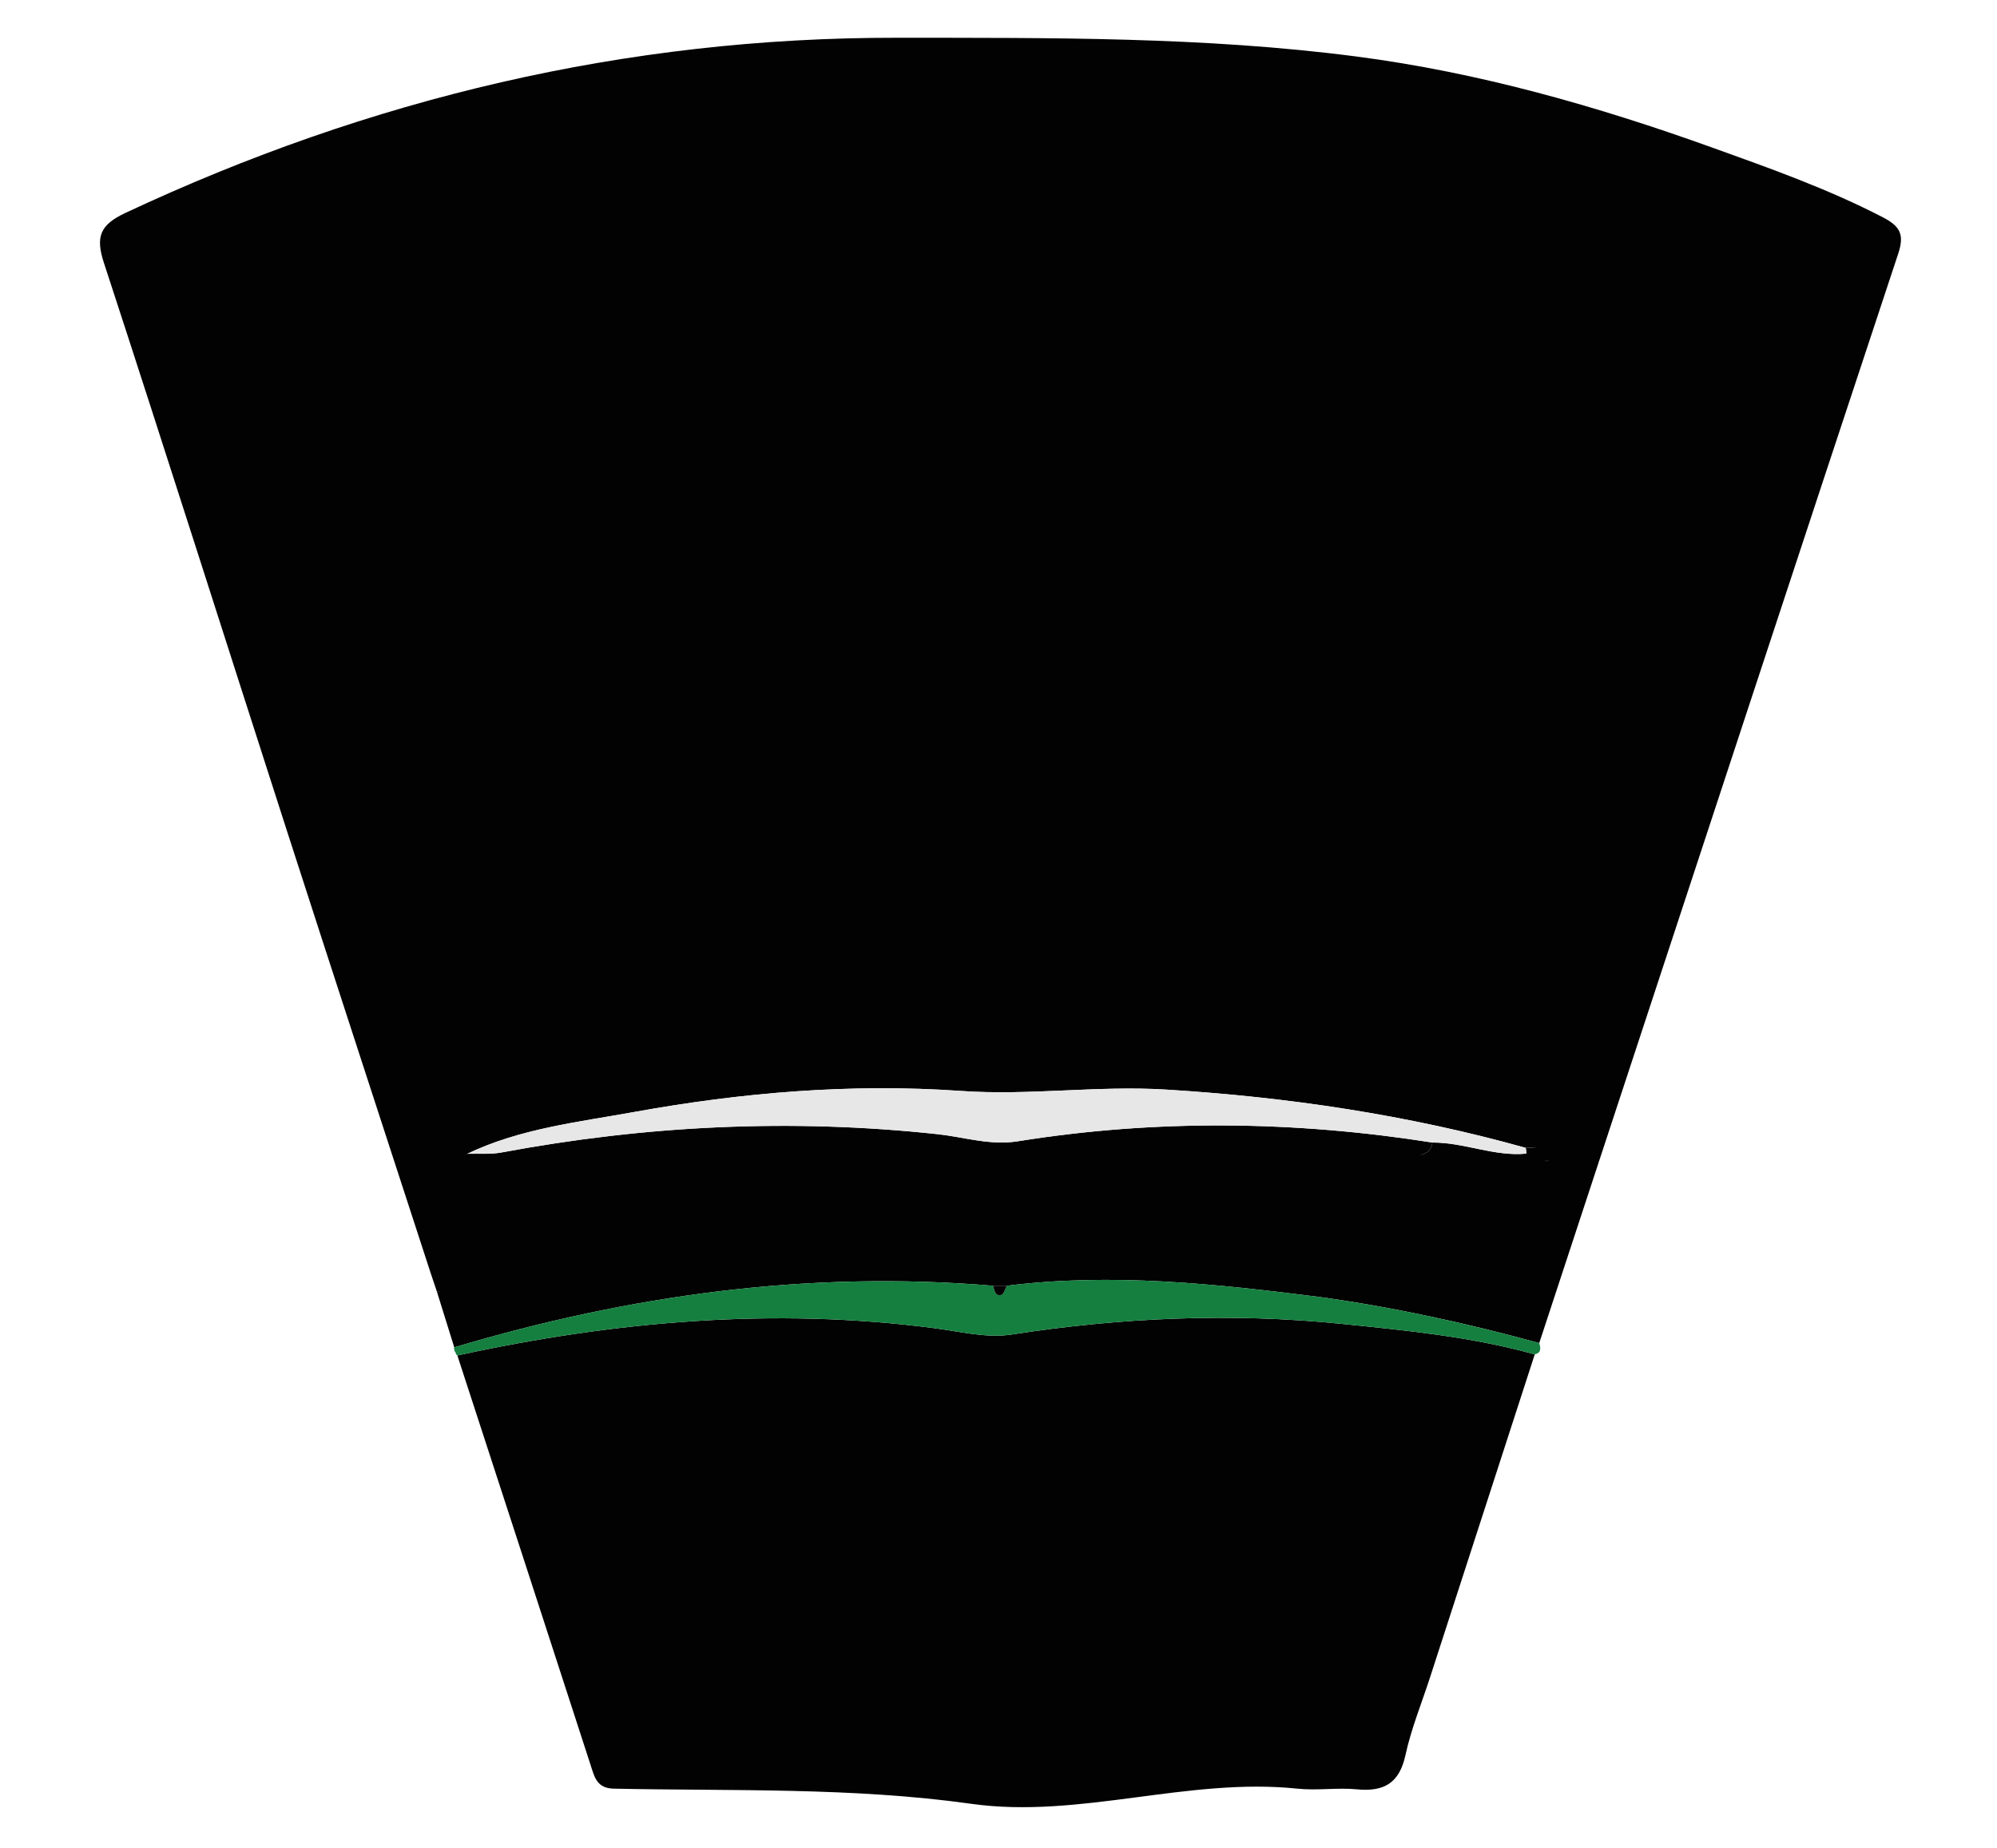
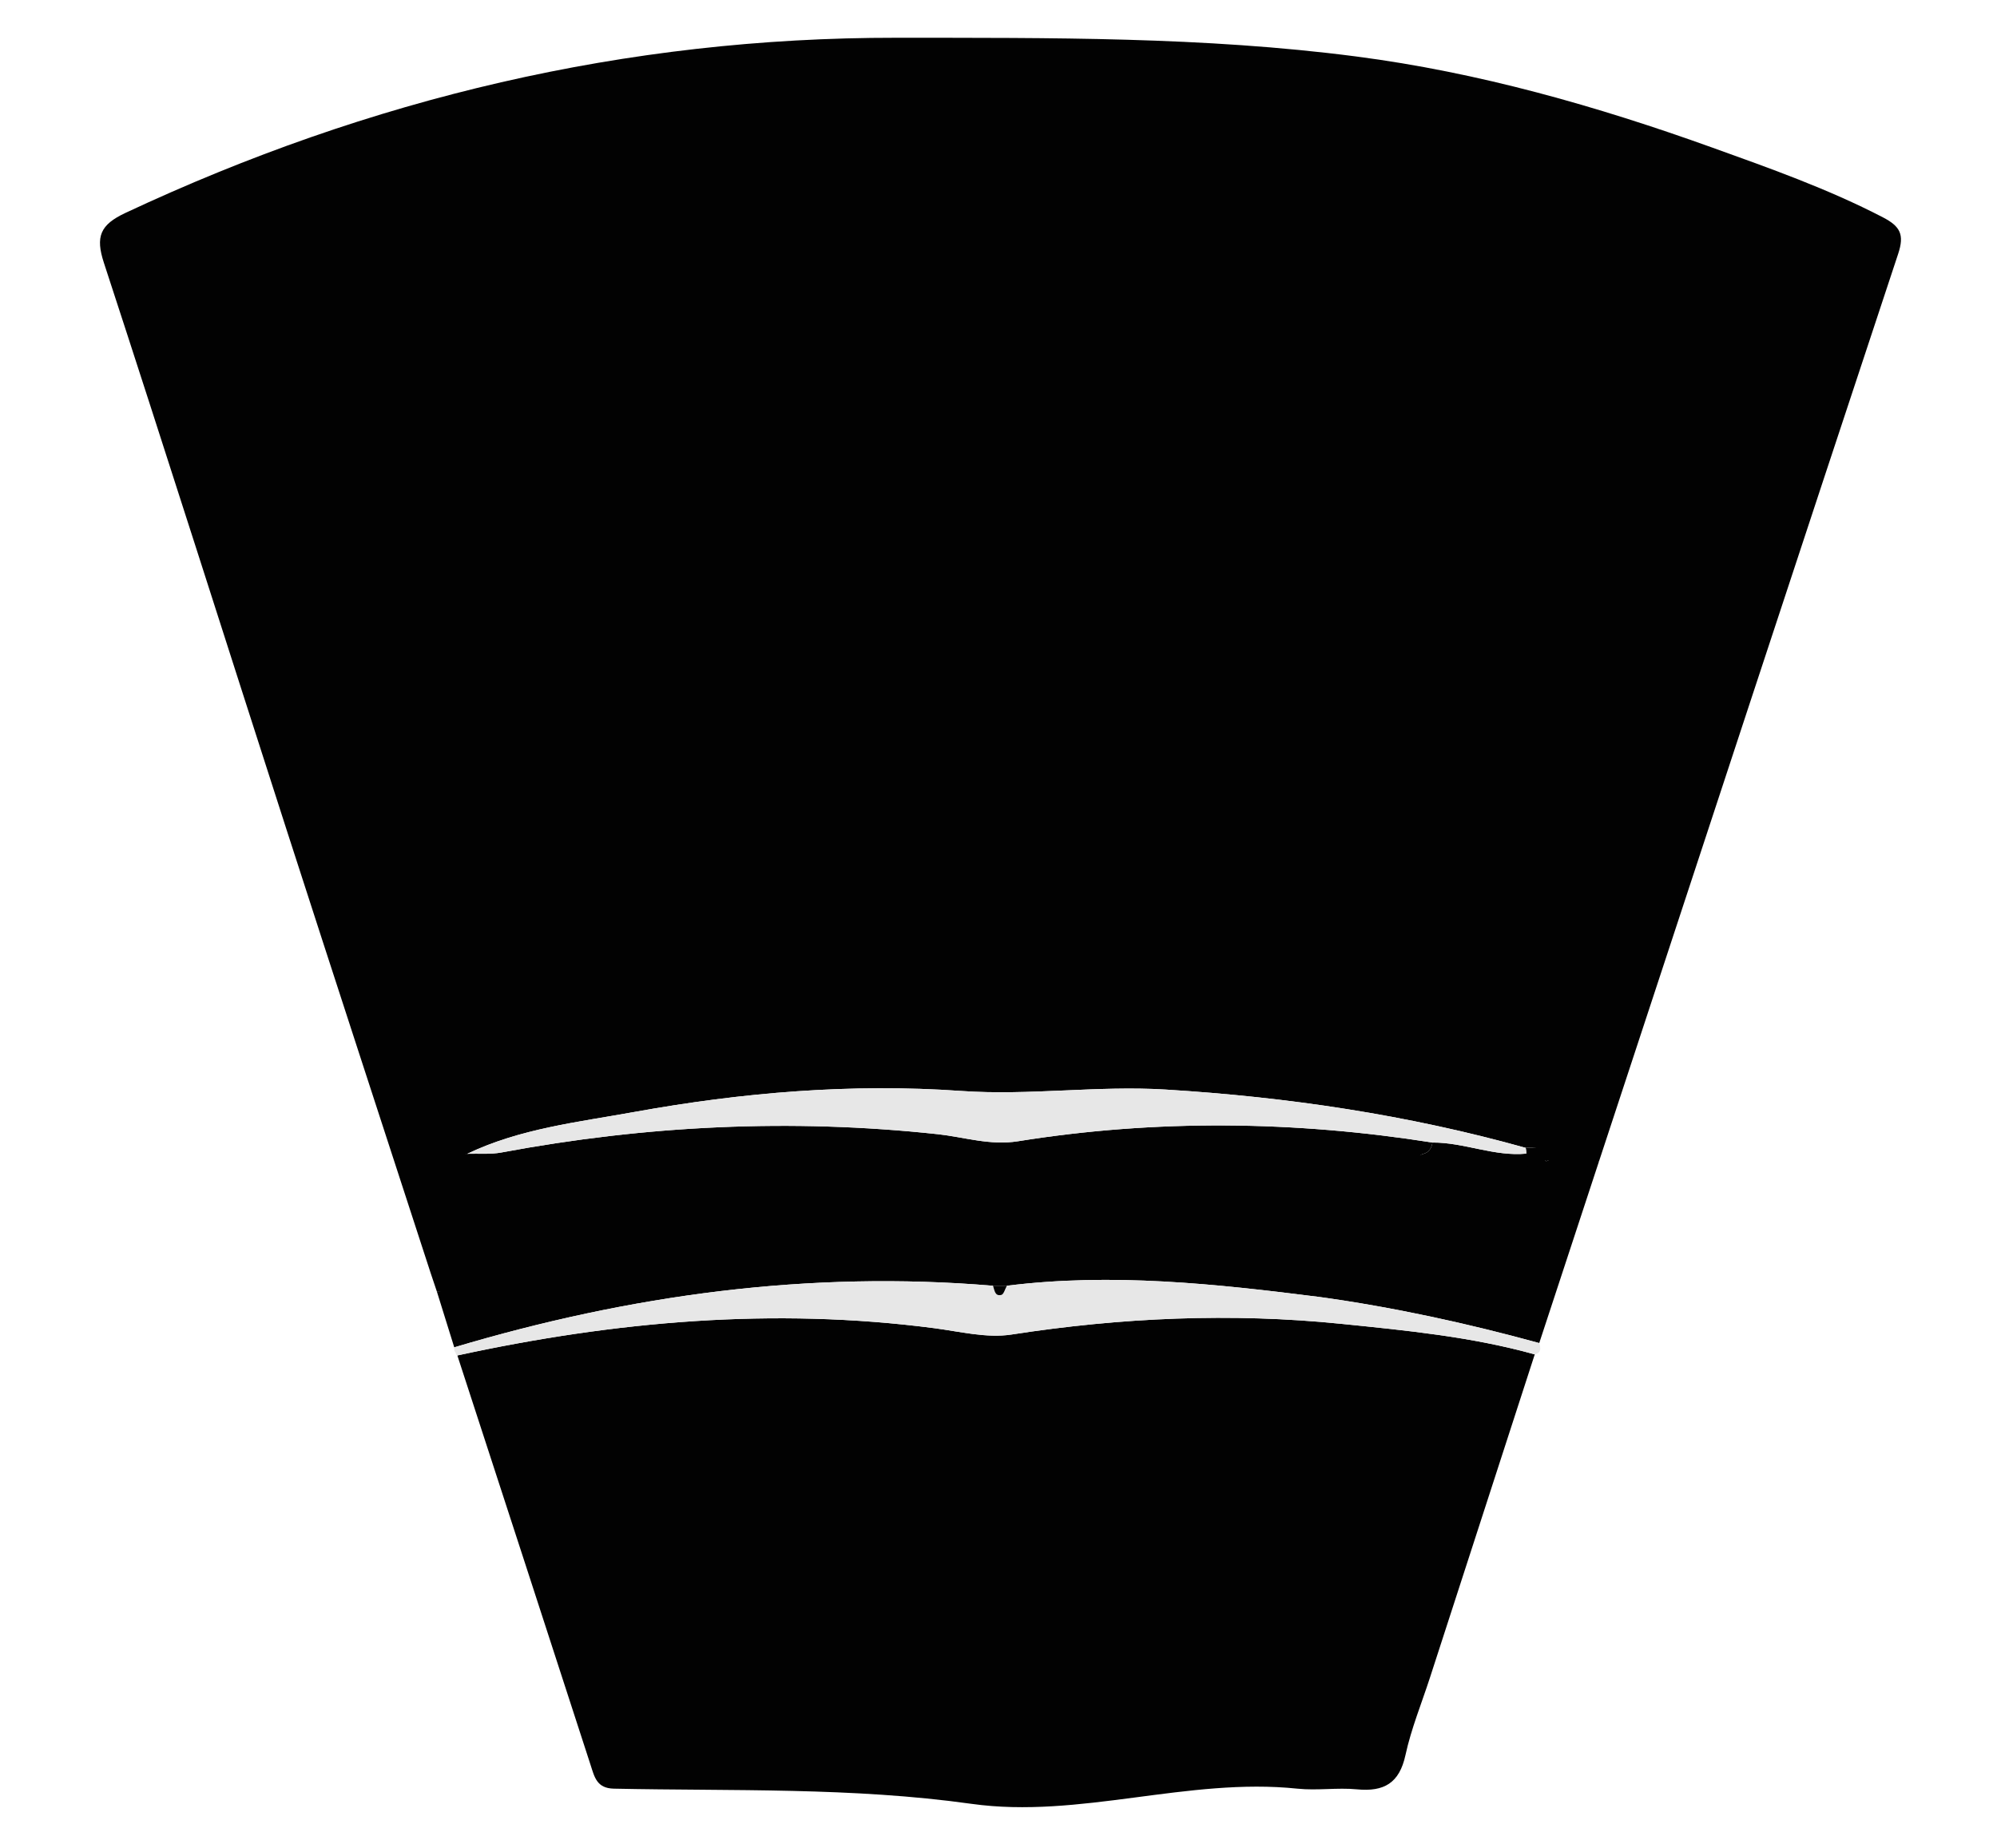
<svg xmlns="http://www.w3.org/2000/svg" version="1.1" id="Layer_1" x="0px" y="0px" width="587px" height="543px" viewBox="0 0 587 543" enable-background="new 0 0 587 543" xml:space="preserve">
  <style type="text/css">
	
- 	 .strip{fill:#157F3F;}
	 .strip2{fill:#E7E7E7;}
	 .bg{fill:#020202;}
	
</style>
  <path fill-rule="evenodd" clip-rule="evenodd" class="bg" d="M126.576,374.094c-14.094-43.334-28.269-86.641-42.262-130.007  C66.369,188.479,48.712,132.776,30.541,77.241c-2.52-7.703-1.115-11.181,6.313-14.662c71.83-33.665,147.14-51.566,226.62-51.481  c45.123,0.046,90.262-0.336,135.134,5.495c35.995,4.677,70.72,14.571,104.769,26.806c16.959,6.094,33.979,12.122,50.076,20.467  c5.126,2.658,6.367,5.076,4.504,10.704c-29.443,88.854-58.662,177.782-87.933,266.695c-1.177,0.195-2.674-0.002-3.48,0.651  c-10.269,8.338-20.852,11.459-33.121,3.738c-3.678-2.315-8.268-4.201-13.048-1.724c-1.418,0.736-3.221,0.771-4.065-0.765  c-1.12-2.042-0.048-3.469,2.086-4.066c1.711-0.48,2.395-1.728,2.666-3.33c9.339-0.053,18.171,4.178,27.612,3.258  c1.267,2.204,3.469,1.85,5.484,2.01c0.669,0.433,1.333,0.875,2.024,1.268c0.03,0.018,0.316-0.414,0.483-0.636  c-0.773-0.286-1.546-0.572-2.319-0.858c-0.448-3.714-3.145-3.627-5.878-3.478c-34.644-9.686-69.947-14.943-105.855-17.131  c-20.089-1.224-40.011,1.817-60.089,0.41c-32.256-2.264-64.363,0.434-96.113,6.183c-16.568,2.999-33.543,4.859-49.053,12.283  c-1.565,0.04-2.972,0.414-3.889,1.83c-0.759,0.318-1.519,0.635-2.278,0.953c0.766,0.312,1.53,0.623,2.295,0.935  c1.752,8.659-2.721,17.179-0.191,26.061C134.445,372.896,130.323,374.196,126.576,374.094z" />
  <path fill-rule="evenodd" clip-rule="evenodd" class="bg" d="M451.127,398.026c-10.271,31.673-20.542,63.344-30.813,95.017  c-2.452,7.563-5.508,14.993-7.185,22.723c-1.801,8.297-6.324,10.848-14.284,10.085c-5.776-0.554-11.699,0.41-17.464-0.194  c-32.249-3.373-64.069,8.904-95.804,4.459c-35.098-4.916-70.076-3.725-105.136-4.463c-5.04-0.105-5.691-3.398-6.855-6.99  c-13.001-40.123-26.088-80.219-39.15-120.321c46.305-10.053,92.939-14.188,140.182-8.016c7.551,0.988,15.414,2.994,22.721,1.864  c32.222-4.982,64.502-6.429,96.89-3.142C413.326,390.985,432.51,392.841,451.127,398.026z" />
  <path fill-rule="evenodd" clip-rule="evenodd" class="bg" d="M126.576,374.094c3.674-2.469,5.756-2.575,4.614-5.469  c-3.389-8.591,0.185-17.17-1.565-25.829c-0.004-0.63,2.821-2.416,2.813-3.046c0.917-1.416,3.354-0.632,4.919-0.672  c3.354-0.108,6.79,0.222,10.051-0.389c42.485-7.942,85.167-10.023,128.205-5.376c7.816,0.844,15.383,3.395,23.615,2.078  c40.597-6.499,81.239-6.01,121.832,0.378c-0.271,1.603-0.955,2.85-2.666,3.33c-2.134,0.598-0.765,1.858,0.355,3.9  c0.845,1.535,1.582,0.042,3-0.694c4.78-2.478,9.822-0.496,13.5,1.819c14,1,19.079-3.761,32.875-6.845  c1.013-0.227,0.722,4.18,1.898,3.984c-5.86,17.813-11.719,35.627-17.577,53.438c-21.243-5.817-42.723-10.51-64.55-13.54  c-3.188-18.025-6.8-20.298-25.281-16.845c-4.452,0.831-9.146,0.647-13.716,0.513c-16.806-0.502-33.094,0.241-49.899,0.169  c-14.311-0.06-29.136-2.758-43.483-0.347c-11.145,1.873-22.34-2.431-33.721-1.756c-7.362,0.435-11.582,4.063-14.546,10.353  c-2.584,5.482-8.109,5.103-12.875,5.25c-21.958,0.681-43.625,0.89-65.942,1.121C127.814,377.779,127.195,375.937,126.576,374.094z" />
  <path fill-rule="evenodd" clip-rule="evenodd" class="bg" d="M128.433,379.621c21.871-3.774,43.923-1.081,65.881-1.762  c4.766-0.147,8.193-0.264,10.778-5.746c2.964-6.289,9.42-12.054,16.783-12.488c11.381-0.675,23.48,1.248,34.625-0.625  c14.347-2.411,27.677,4.107,41.988,4.167c16.806,0.072,33.456-1.544,50.262-1.042c4.569,0.135,9.173,0.706,13.625-0.125  c18.481-3.453,32.125,4.375,25.521,19.163c-30.545-3.874-61.108-7.166-91.931-3.307c-1.36,0.002-2.72,0.002-4.081,0.003  c-53.997-4.545-106.647,2.678-158.362,18.096C131.827,390.511,130.13,385.066,128.433,379.621z" />
-   <path fill-rule="evenodd" clip-rule="evenodd" class="strip" d="M133.523,395.955c51.715-15.418,104.365-22.641,158.364-18.096  c0.452,1.264,0.511,3.164,2.44,2.694c0.722-0.177,1.103-1.758,1.639-2.697c30.822-3.859,61.386-0.567,91.931,3.307  c21.827,3.03,43.307,7.723,64.55,13.54c0.438,1.461,0.674,2.837-1.321,3.325c-18.615-5.188-37.799-7.043-56.896-8.98  c-32.388-3.287-64.668-1.841-96.89,3.142c-7.307,1.13-15.17-0.876-22.721-1.864c-47.243-6.173-93.877-2.037-140.182,8.016  c-0.666-0.404-0.283-0.938-0.948-1.341C133.849,396.608,133.162,396.346,133.523,395.955z" />
+   <path fill-rule="evenodd" clip-rule="evenodd" class="strip2" d="M133.523,395.955c51.715-15.418,104.365-22.641,158.364-18.096  c0.452,1.264,0.511,3.164,2.44,2.694c0.722-0.177,1.103-1.758,1.639-2.697c30.822-3.859,61.386-0.567,91.931,3.307  c21.827,3.03,43.307,7.723,64.55,13.54c0.438,1.461,0.674,2.837-1.321,3.325c-18.615-5.188-37.799-7.043-56.896-8.98  c-32.388-3.287-64.668-1.841-96.89,3.142c-7.307,1.13-15.17-0.876-22.721-1.864c-47.243-6.173-93.877-2.037-140.182,8.016  c-0.666-0.404-0.283-0.938-0.948-1.341C133.849,396.608,133.162,396.346,133.523,395.955z" />
  <path fill-rule="evenodd" clip-rule="evenodd" class="strip2" d="M421.061,335.77c-40.593-6.388-81.235-6.877-121.832-0.378  c-8.232,1.316-15.799-1.234-23.615-2.078c-43.039-4.647-85.72-2.566-128.205,5.376c-3.261,0.61-6.697,0.28-10.051,0.389  c15.51-7.424,32.485-9.284,49.053-12.283c31.75-5.749,63.856-8.446,96.113-6.183c20.078,1.407,40-1.634,60.089-0.41  c35.908,2.188,71.212,7.445,105.855,17.131c0.182,0.551,0.25,1.115,0.205,1.694C439.231,339.947,430.399,335.717,421.061,335.77z" />
  <path fill-rule="evenodd" clip-rule="evenodd" class="bg" d="M448.673,339.027c0.045-0.579-0.023-1.144-0.205-1.694  c2.733-0.149,8.459-0.236,8.907,3.478l-3.218,0.227C454.157,342.306,448.468,341.558,448.673,339.027z" />
  <path fill-rule="evenodd" clip-rule="evenodd" class="bg" d="M131.19,341.861c0.759-0.318,1.519-0.635,2.278-0.953  c0.007,0.63,0.015,1.258,0.019,1.888" />
  <path fill-rule="evenodd" clip-rule="evenodd" class="bg" d="M456.665,341.669c-0.167,0.222-0.453,0.653-0.483,0.636  c-0.691-0.393-1.355-0.835-2.024-1.268l0.188-0.227" />
  <path fill-rule="evenodd" clip-rule="evenodd" class="bg" d="M295.966,377.856c-0.536,0.939-0.917,2.521-1.639,2.697  c-1.929,0.47-1.988-1.431-2.44-2.694C293.246,377.858,294.605,377.858,295.966,377.856z" />
</svg>
